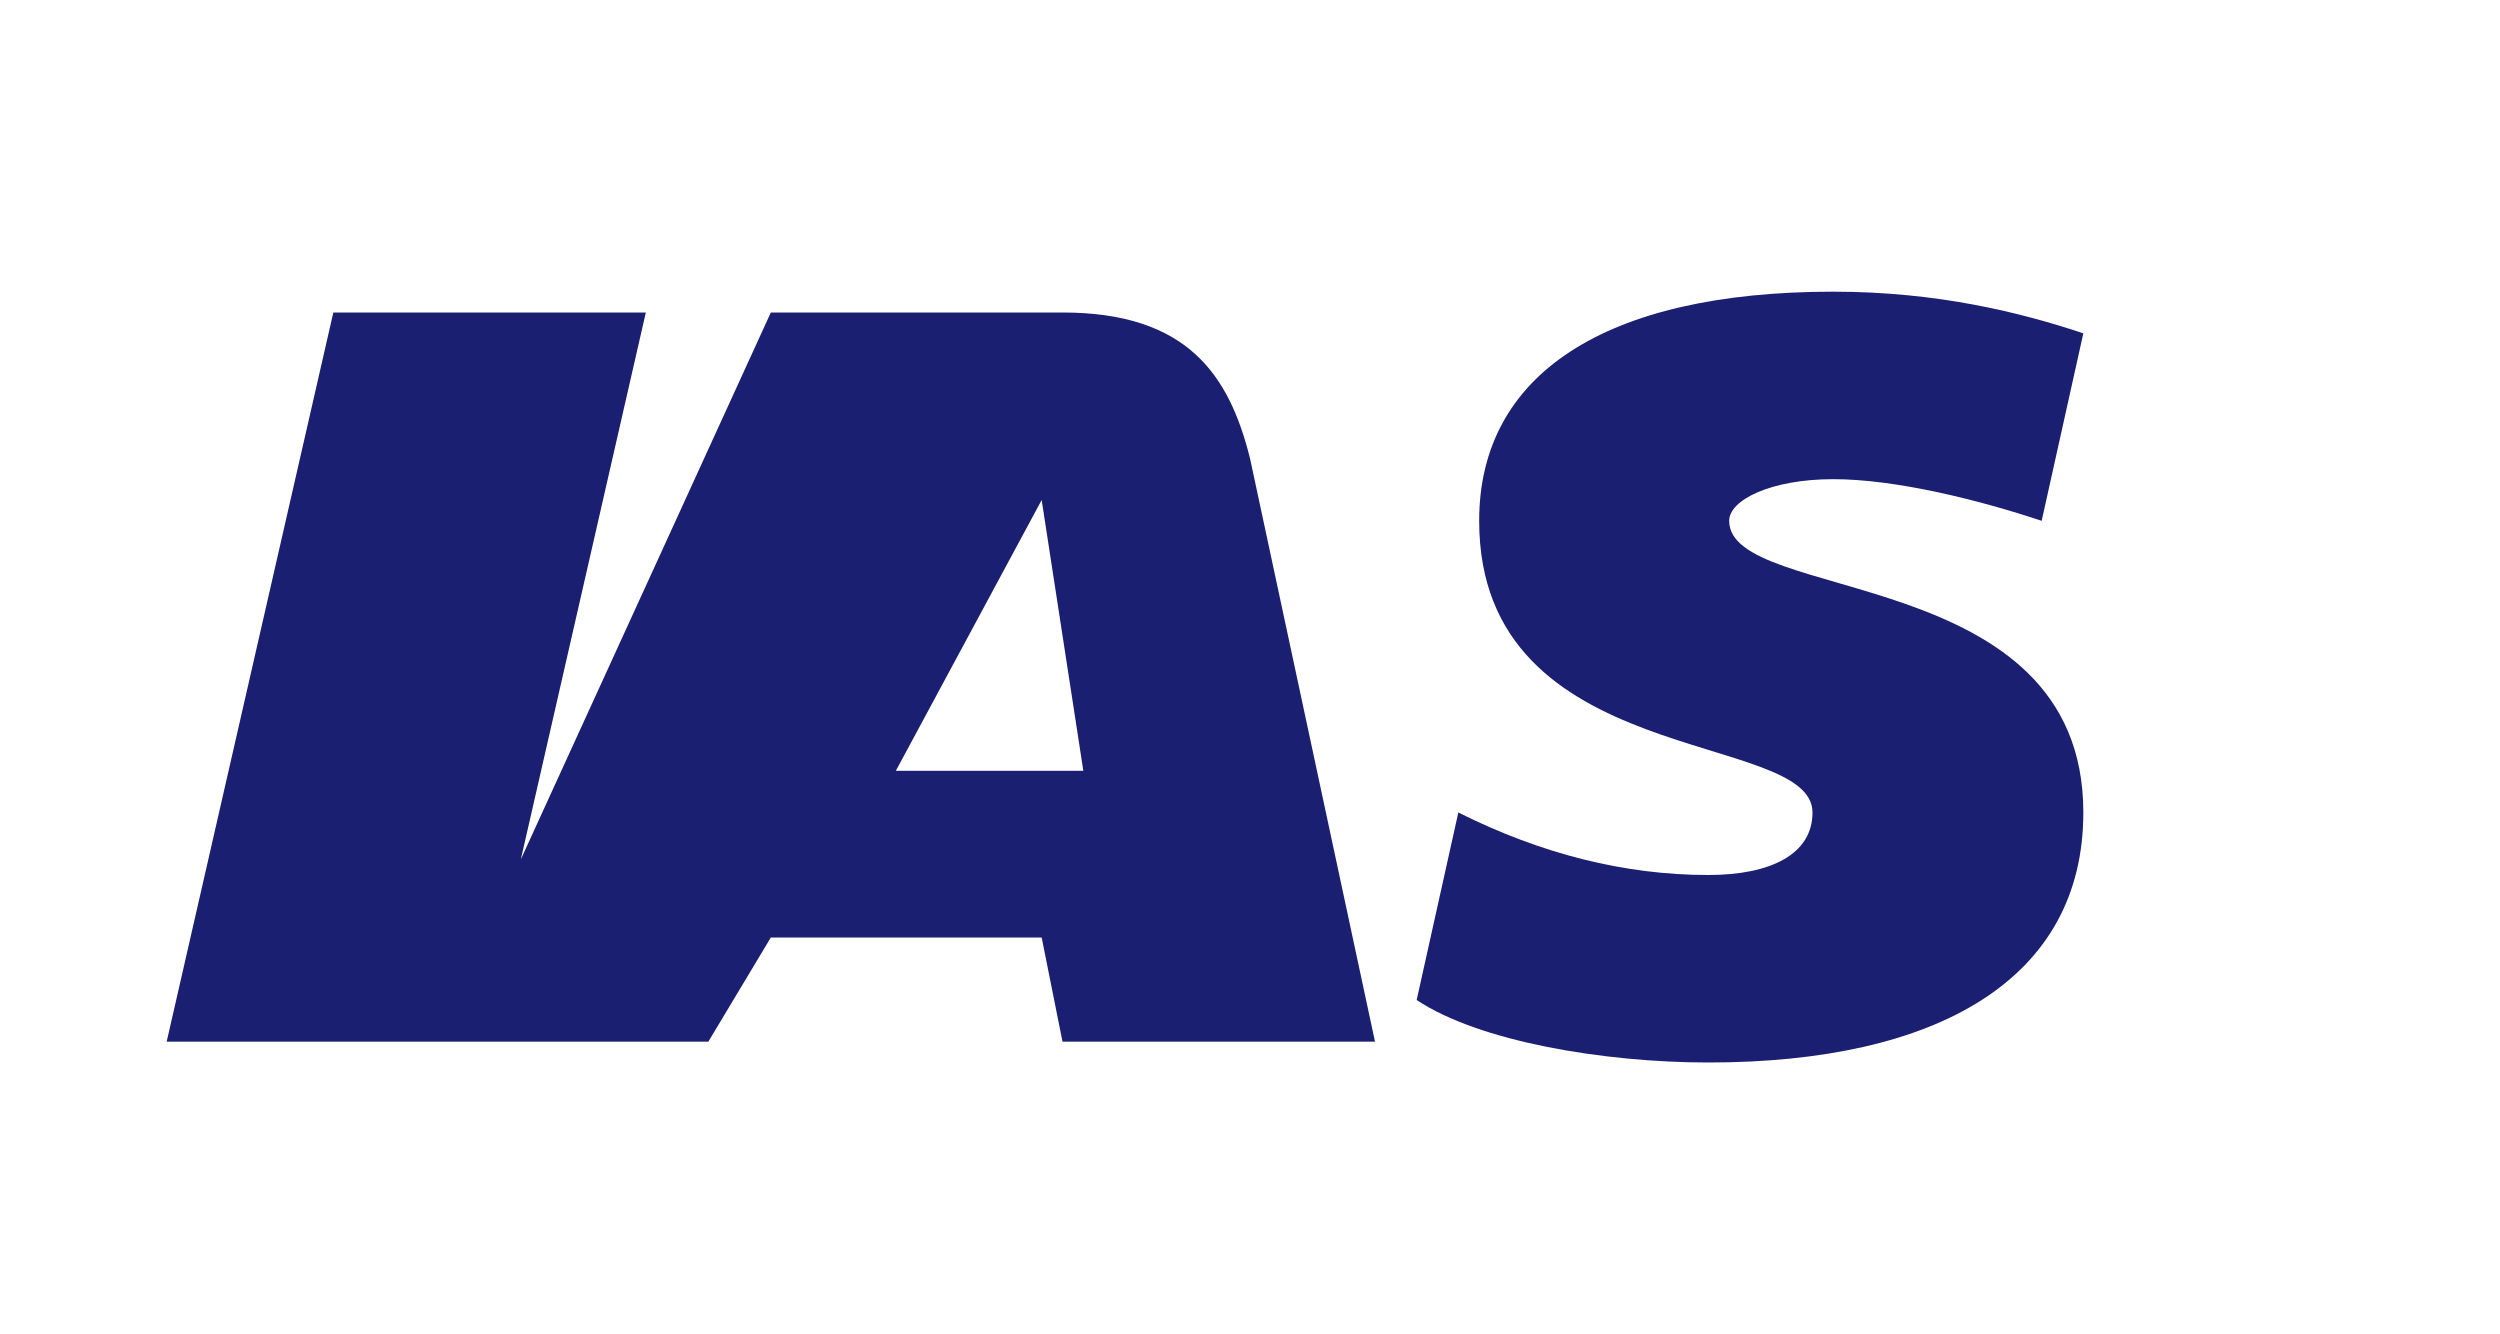
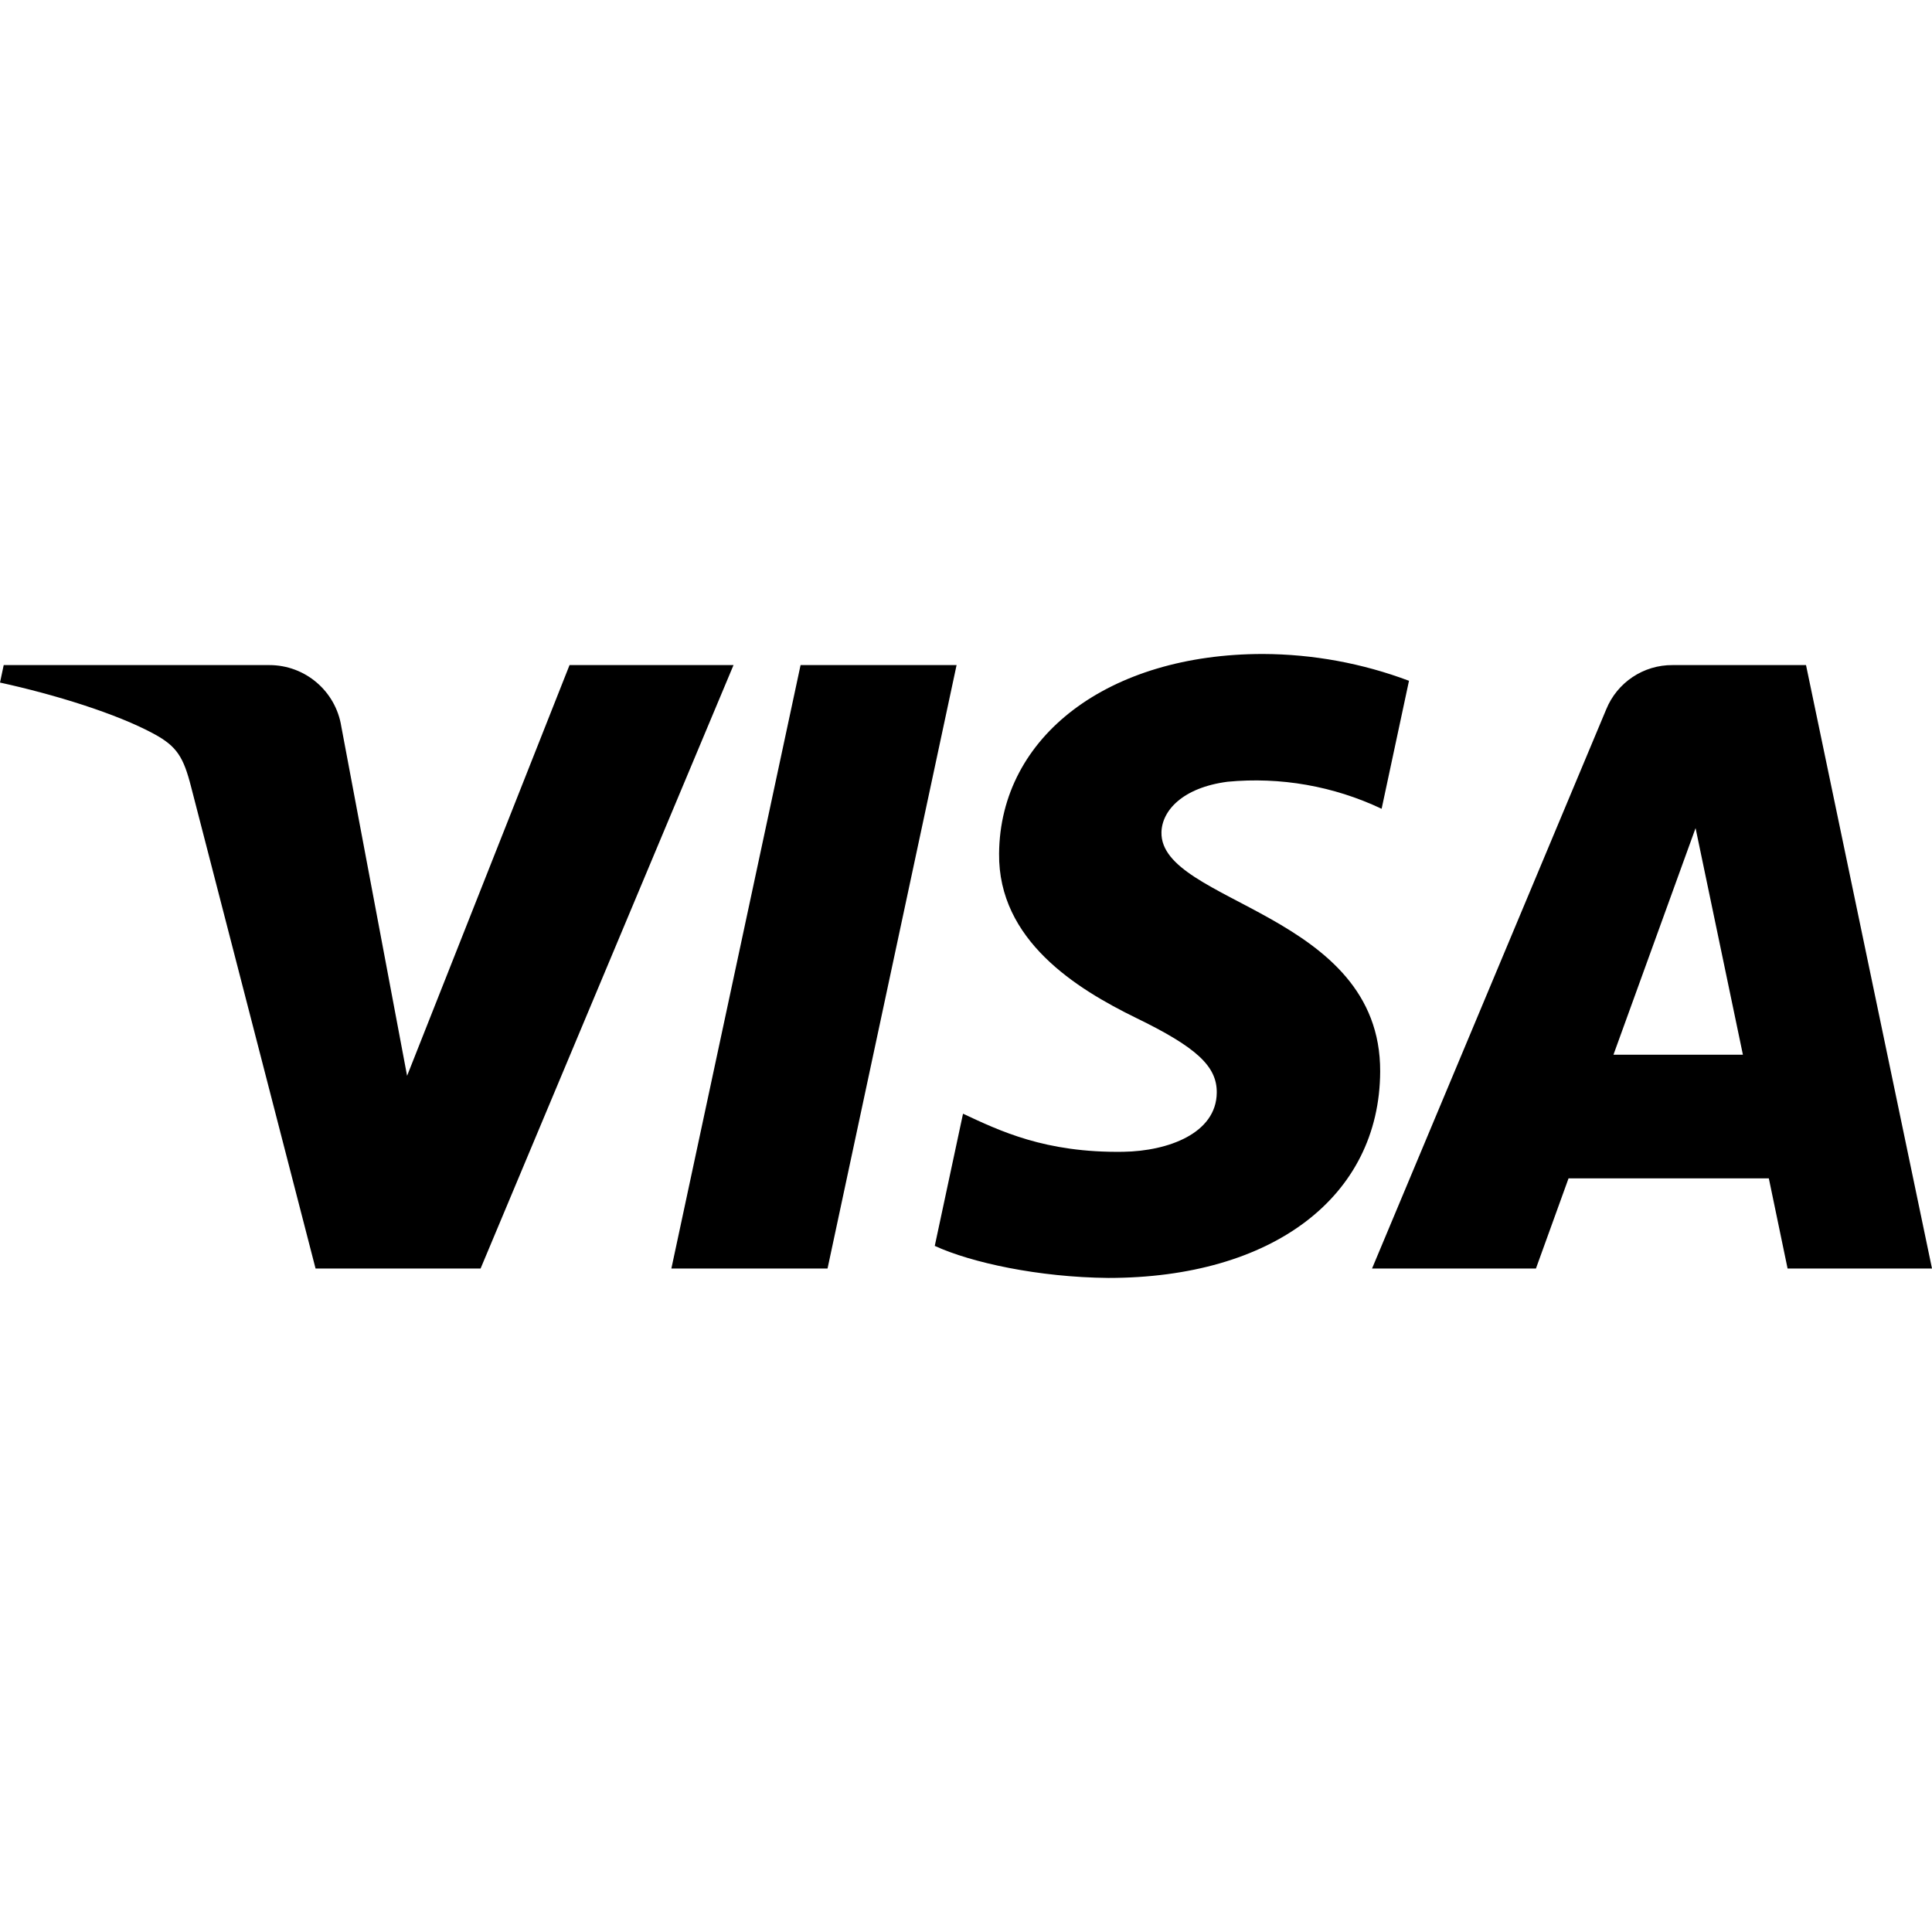
- <svg xmlns="http://www.w3.org/2000/svg" viewBox="0 0 120 64" role="img" aria-label="Visa">
-   <path fill="#1a1f71" d="M16 15h15l-8 35H8zm21 0h14c6 0 8 3 9 7l6 28H51l-1-5H37l-3 5H21zm15 22-2-13-7 13zm19-12c0-7 6-11 17-11 5 0 9 1 12 2l-2 9c-3-1-7-2-10-2-3 0-5 1-5 2 0 4 17 2 17 14 0 8-7 12-18 12-5 0-11-1-14-3l2-9c4 2 8 3 12 3 3 0 5-1 5-3 0-4-16-2-16-14z" />
+ <svg xmlns="http://www.w3.org/2000/svg" role="img" viewBox="0 0 24 24">
+   <path d="M9.112 8.262L5.97 15.758H3.92L2.374 9.775c-.094-.368-.175-.503-.461-.658C1.447 8.864.677 8.627 0 8.479l.046-.217h3.3a.904.904 0 01.894.764l.817 4.338 2.018-5.102zm8.033 5.049c.008-1.979-2.736-2.088-2.717-2.972.006-.269.262-.555.822-.628a3.66 3.66 0 011.913.336l.34-1.59a5.207 5.207 0 00-1.814-.333c-1.917 0-3.266 1.02-3.278 2.479-.012 1.079.963 1.68 1.698 2.04.756.367 1.01.603 1.006.931-.005.504-.602.725-1.16.734-.975.015-1.54-.263-1.992-.473l-.351 1.642c.453.208 1.289.39 2.156.398 2.037 0 3.37-1.006 3.377-2.564m5.061 2.447H24l-1.565-7.496h-1.656a.883.883 0 00-.826.55l-2.909 6.946h2.036l.405-1.12h2.488zm-2.163-2.656l1.02-2.815.588 2.815zm-8.16-4.84l-1.603 7.496H8.34l1.605-7.496z" />
</svg>
